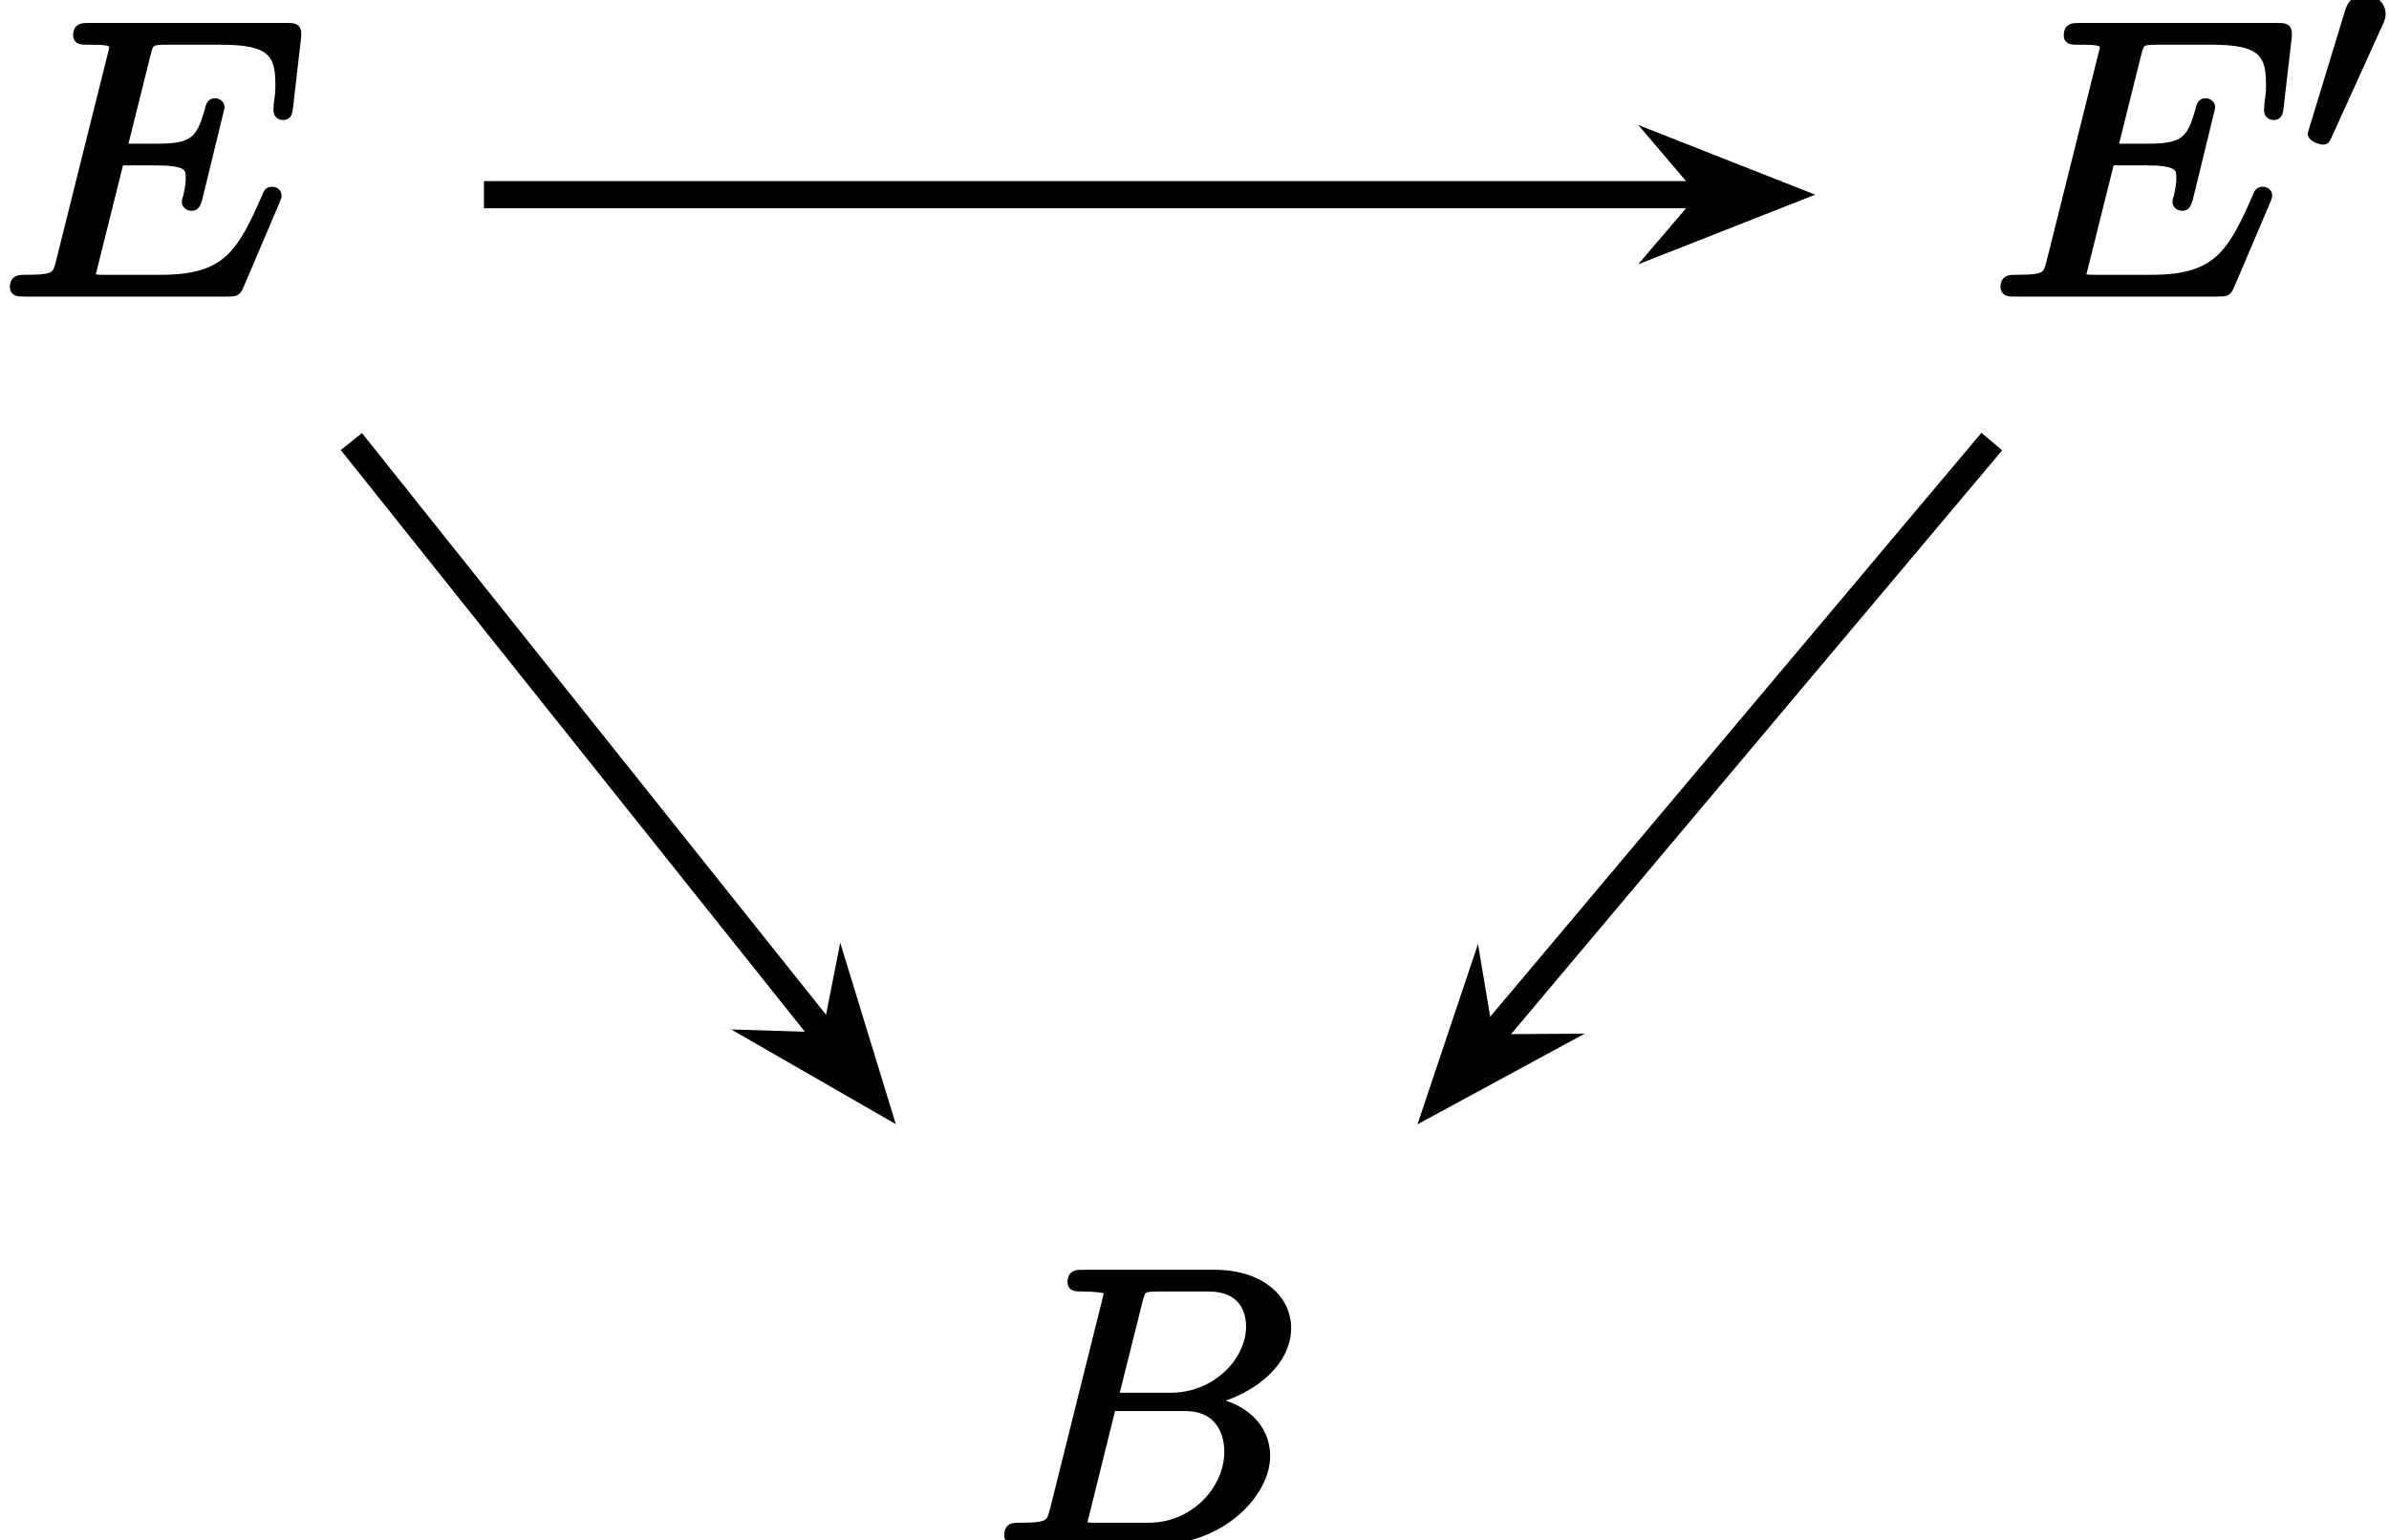
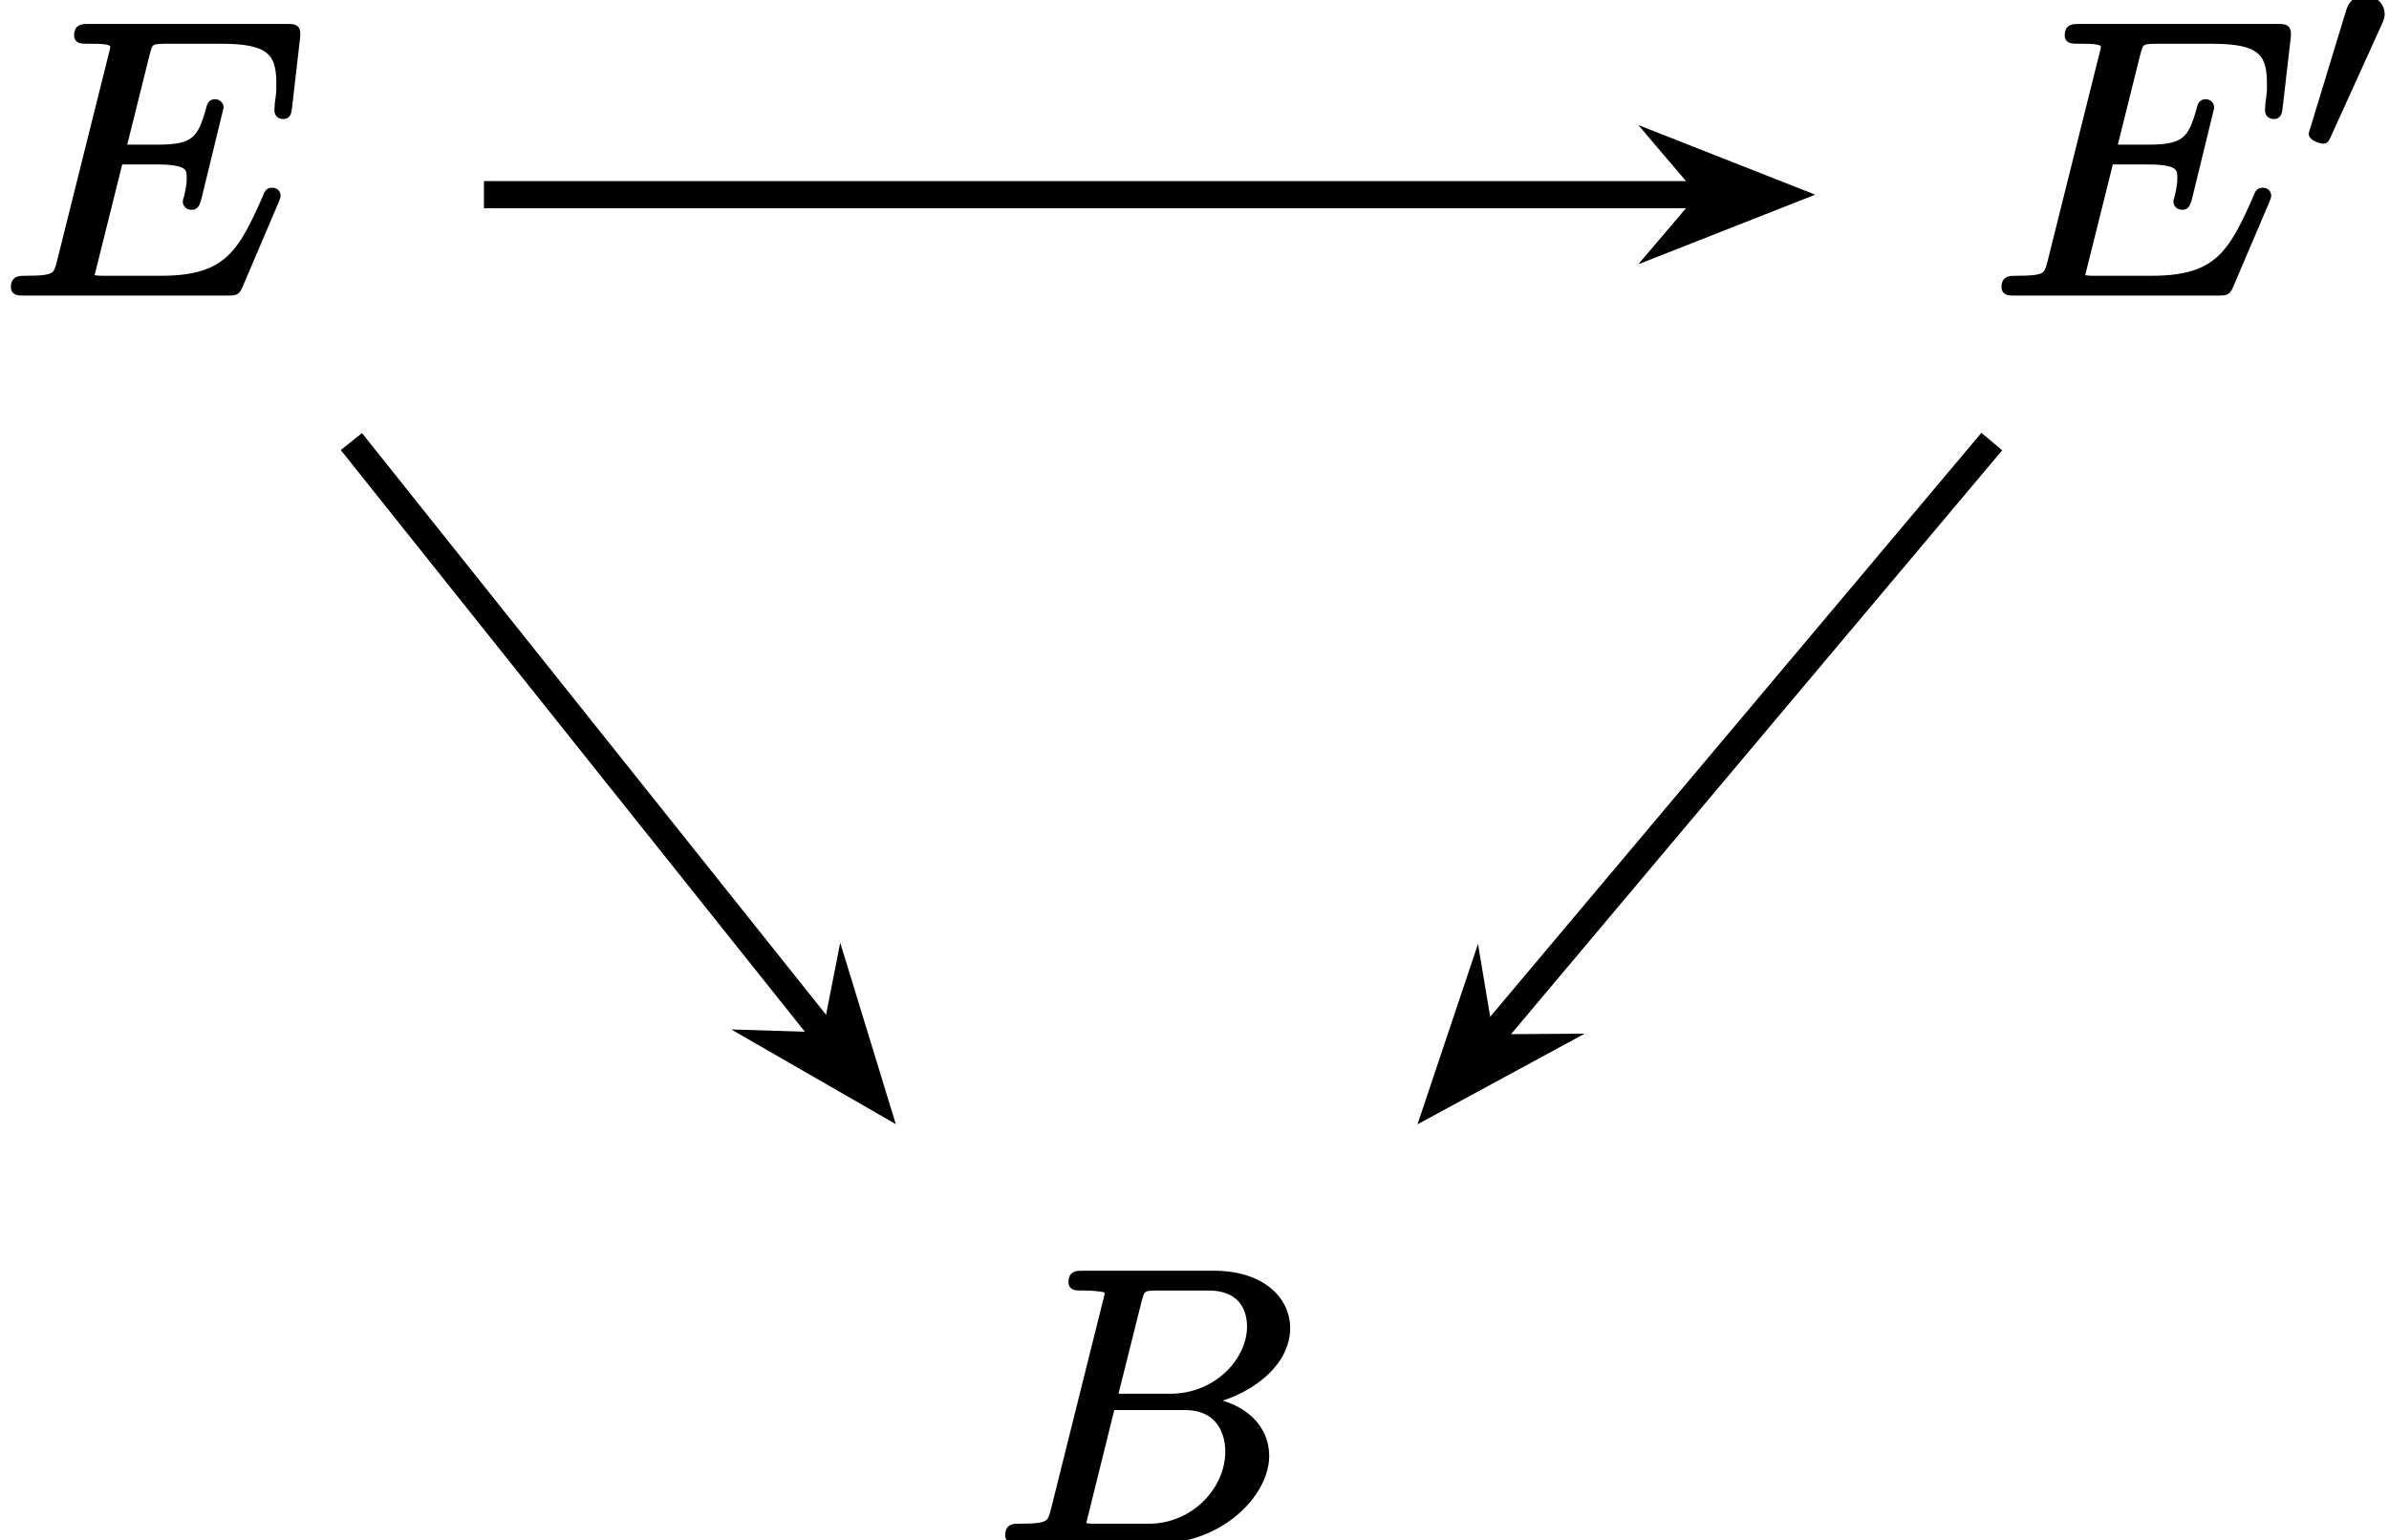
<svg xmlns="http://www.w3.org/2000/svg" xmlns:xlink="http://www.w3.org/1999/xlink" version="1.1" width="61.319pt" height="39.53pt" viewBox="-65.714 -66.357 61.319 39.53">
  <defs>
    <path id="g0-48" d="M2.022-3.292C2.078-3.41 2.085-3.466 2.085-3.515C2.085-3.731 1.89-3.898 1.674-3.898C1.409-3.898 1.325-3.682 1.29-3.571L.37-.551C.363-.537 .335-.446 .335-.439C.335-.356 .551-.286 .607-.286C.656-.286 .663-.3 .711-.404L2.022-3.292Z" />
    <path id="g1-66" d="M1.594-.777C1.494-.389 1.474-.309 .687-.309C.518-.309 .418-.309 .418-.11C.418 0 .508 0 .687 0H4.244C5.818 0 6.994-1.176 6.994-2.152C6.994-2.869 6.416-3.447 5.45-3.557C6.486-3.746 7.532-4.483 7.532-5.43C7.532-6.167 6.874-6.804 5.679-6.804H2.331C2.142-6.804 2.042-6.804 2.042-6.605C2.042-6.496 2.132-6.496 2.321-6.496C2.341-6.496 2.531-6.496 2.7-6.476C2.879-6.456 2.969-6.446 2.969-6.316C2.969-6.276 2.959-6.247 2.929-6.127L1.594-.777ZM3.098-3.646L3.716-6.117C3.806-6.466 3.826-6.496 4.254-6.496H5.539C6.416-6.496 6.625-5.908 6.625-5.469C6.625-4.593 5.768-3.646 4.553-3.646H3.098ZM2.65-.309C2.511-.309 2.491-.309 2.431-.319C2.331-.329 2.301-.339 2.301-.418C2.301-.448 2.301-.468 2.351-.648L3.039-3.427H4.922C5.878-3.427 6.067-2.69 6.067-2.262C6.067-1.275 5.181-.309 4.005-.309H2.65Z" />
    <path id="g1-69" d="M7.054-2.321C7.073-2.371 7.103-2.441 7.103-2.461C7.103-2.471 7.103-2.57 6.984-2.57C6.894-2.57 6.874-2.511 6.854-2.451C6.207-.976 5.838-.309 4.134-.309H2.68C2.54-.309 2.521-.309 2.461-.319C2.361-.329 2.331-.339 2.331-.418C2.331-.448 2.331-.468 2.381-.648L3.059-3.367H4.045C4.892-3.367 4.892-3.158 4.892-2.909C4.892-2.839 4.892-2.72 4.822-2.421C4.802-2.371 4.792-2.341 4.792-2.311C4.792-2.262 4.832-2.202 4.922-2.202C5.001-2.202 5.031-2.252 5.071-2.401L5.639-4.732C5.639-4.792 5.589-4.842 5.519-4.842C5.43-4.842 5.41-4.782 5.38-4.663C5.171-3.905 4.991-3.676 4.075-3.676H3.138L3.736-6.077C3.826-6.426 3.836-6.466 4.274-6.466H5.679C6.894-6.466 7.193-6.177 7.193-5.36C7.193-5.121 7.193-5.101 7.153-4.832C7.153-4.772 7.143-4.702 7.143-4.653S7.173-4.533 7.263-4.533C7.372-4.533 7.382-4.593 7.402-4.782L7.601-6.506C7.631-6.775 7.582-6.775 7.333-6.775H2.301C2.102-6.775 2.002-6.775 2.002-6.575C2.002-6.466 2.092-6.466 2.281-6.466C2.65-6.466 2.929-6.466 2.929-6.286C2.929-6.247 2.929-6.227 2.879-6.047L1.564-.777C1.465-.389 1.445-.309 .658-.309C.488-.309 .379-.309 .379-.12C.379 0 .468 0 .658 0H5.828C6.057 0 6.067-.01 6.137-.169L7.054-2.321Z" />
  </defs>
  <g id="page1">
    <g transform="matrix(1 0 0 1 -39.1672 19.7652)">
-       <use stroke="#000" stroke-width="0.25" stroke-linejoin="round" x="-26.547" y="-78.633" xlink:href="#g1-69" />
+       <use stroke="#000" stroke-width="0.20" stroke-linejoin="round" x="-26.547" y="-78.633" xlink:href="#g1-69" />
    </g>
    <g transform="matrix(1 0 0 1 -40.5647 19.7652)">
-       <use stroke="#000" stroke-width="0.25" stroke-linejoin="round" x="25.944" y="-78.633" xlink:href="#g1-69" />
-       <use stroke="#000" stroke-width="0.25" stroke-linejoin="round" x="33.873" y="-82.248" xlink:href="#g0-48" />
+       <use stroke="#000" stroke-width="0.20" stroke-linejoin="round" x="25.944" y="-78.633" xlink:href="#g1-69" />
+       <use stroke="#000" stroke-width="0.20" stroke-linejoin="round" x="33.873" y="-82.248" xlink:href="#g0-48" />
    </g>
    <g transform="matrix(1 0 0 1 -39.2312 19.7652)">
-       <use stroke="#000" stroke-width="0.25" stroke-linejoin="round" x="-1" y="-46.593" xlink:href="#g1-66" />
+       <use stroke="#000" stroke-width="0.20" stroke-linejoin="round" x="-1" y="-46.593" xlink:href="#g1-66" />
    </g>
    <path d="M-53.293-61.359H-21.859" stroke="#000" fill="none" stroke-width=".697" stroke-miterlimit="10" />
    <path d="M-20.074-61.359L-22.496-62.313L-21.684-61.359L-22.496-60.406Z" />
    <path d="M-20.074-61.359L-22.496-62.313L-21.684-61.359L-22.496-60.406Z" stroke="#000" fill="none" stroke-width=".697" stroke-miterlimit="10" />
    <path d="M-56.695-55.02L-44.422-39.633" stroke="#000" fill="none" stroke-width=".697" stroke-miterlimit="10" />
    <path d="M-43.313-38.238L-44.074-40.723L-44.316-39.496L-45.566-39.535Z" />
    <path d="M-43.313-38.238L-44.074-40.723L-44.316-39.496L-45.566-39.535Z" stroke="#000" fill="none" stroke-width=".697" stroke-miterlimit="10" />
    <path d="M-14.59-55.02L-27.57-39.586" stroke="#000" fill="none" stroke-width=".697" stroke-miterlimit="10" />
    <path d="M-28.719-38.219L-26.43-39.461L-27.684-39.453L-27.891-40.688Z" />
    <path d="M-28.719-38.219L-26.43-39.461L-27.684-39.453L-27.891-40.688Z" stroke="#000" fill="none" stroke-width=".697" stroke-miterlimit="10" />
  </g>
</svg>
